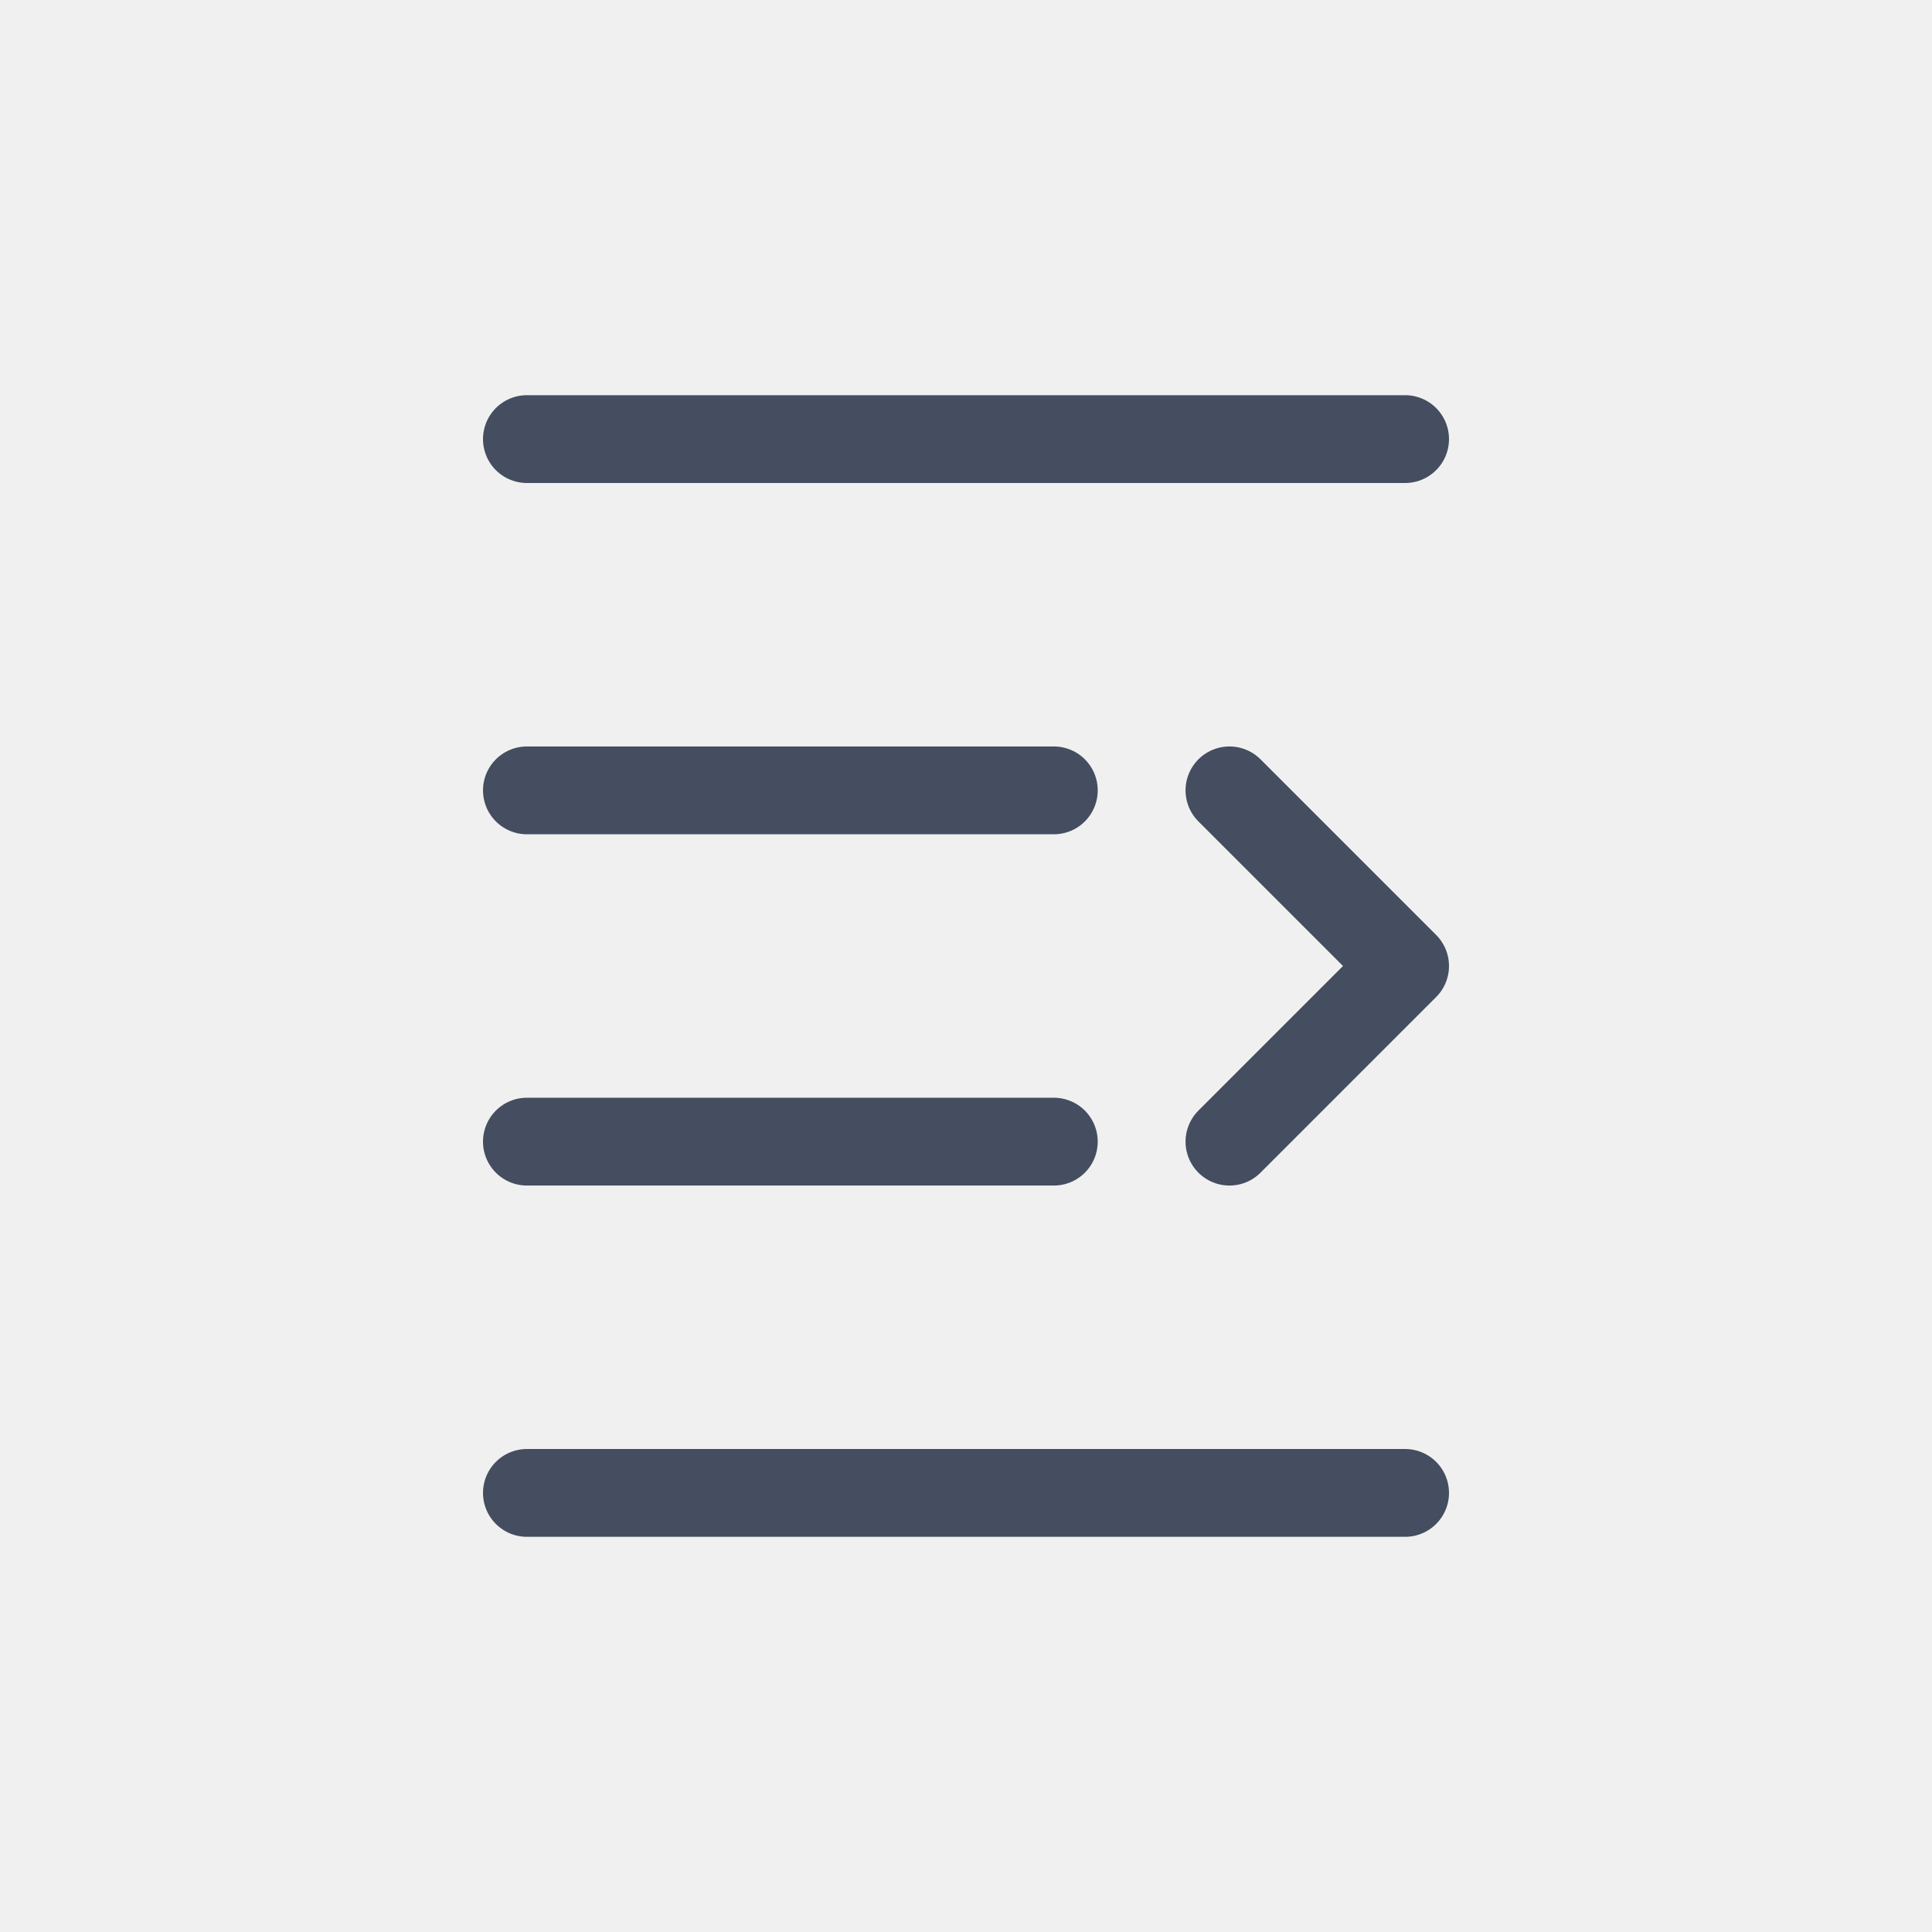
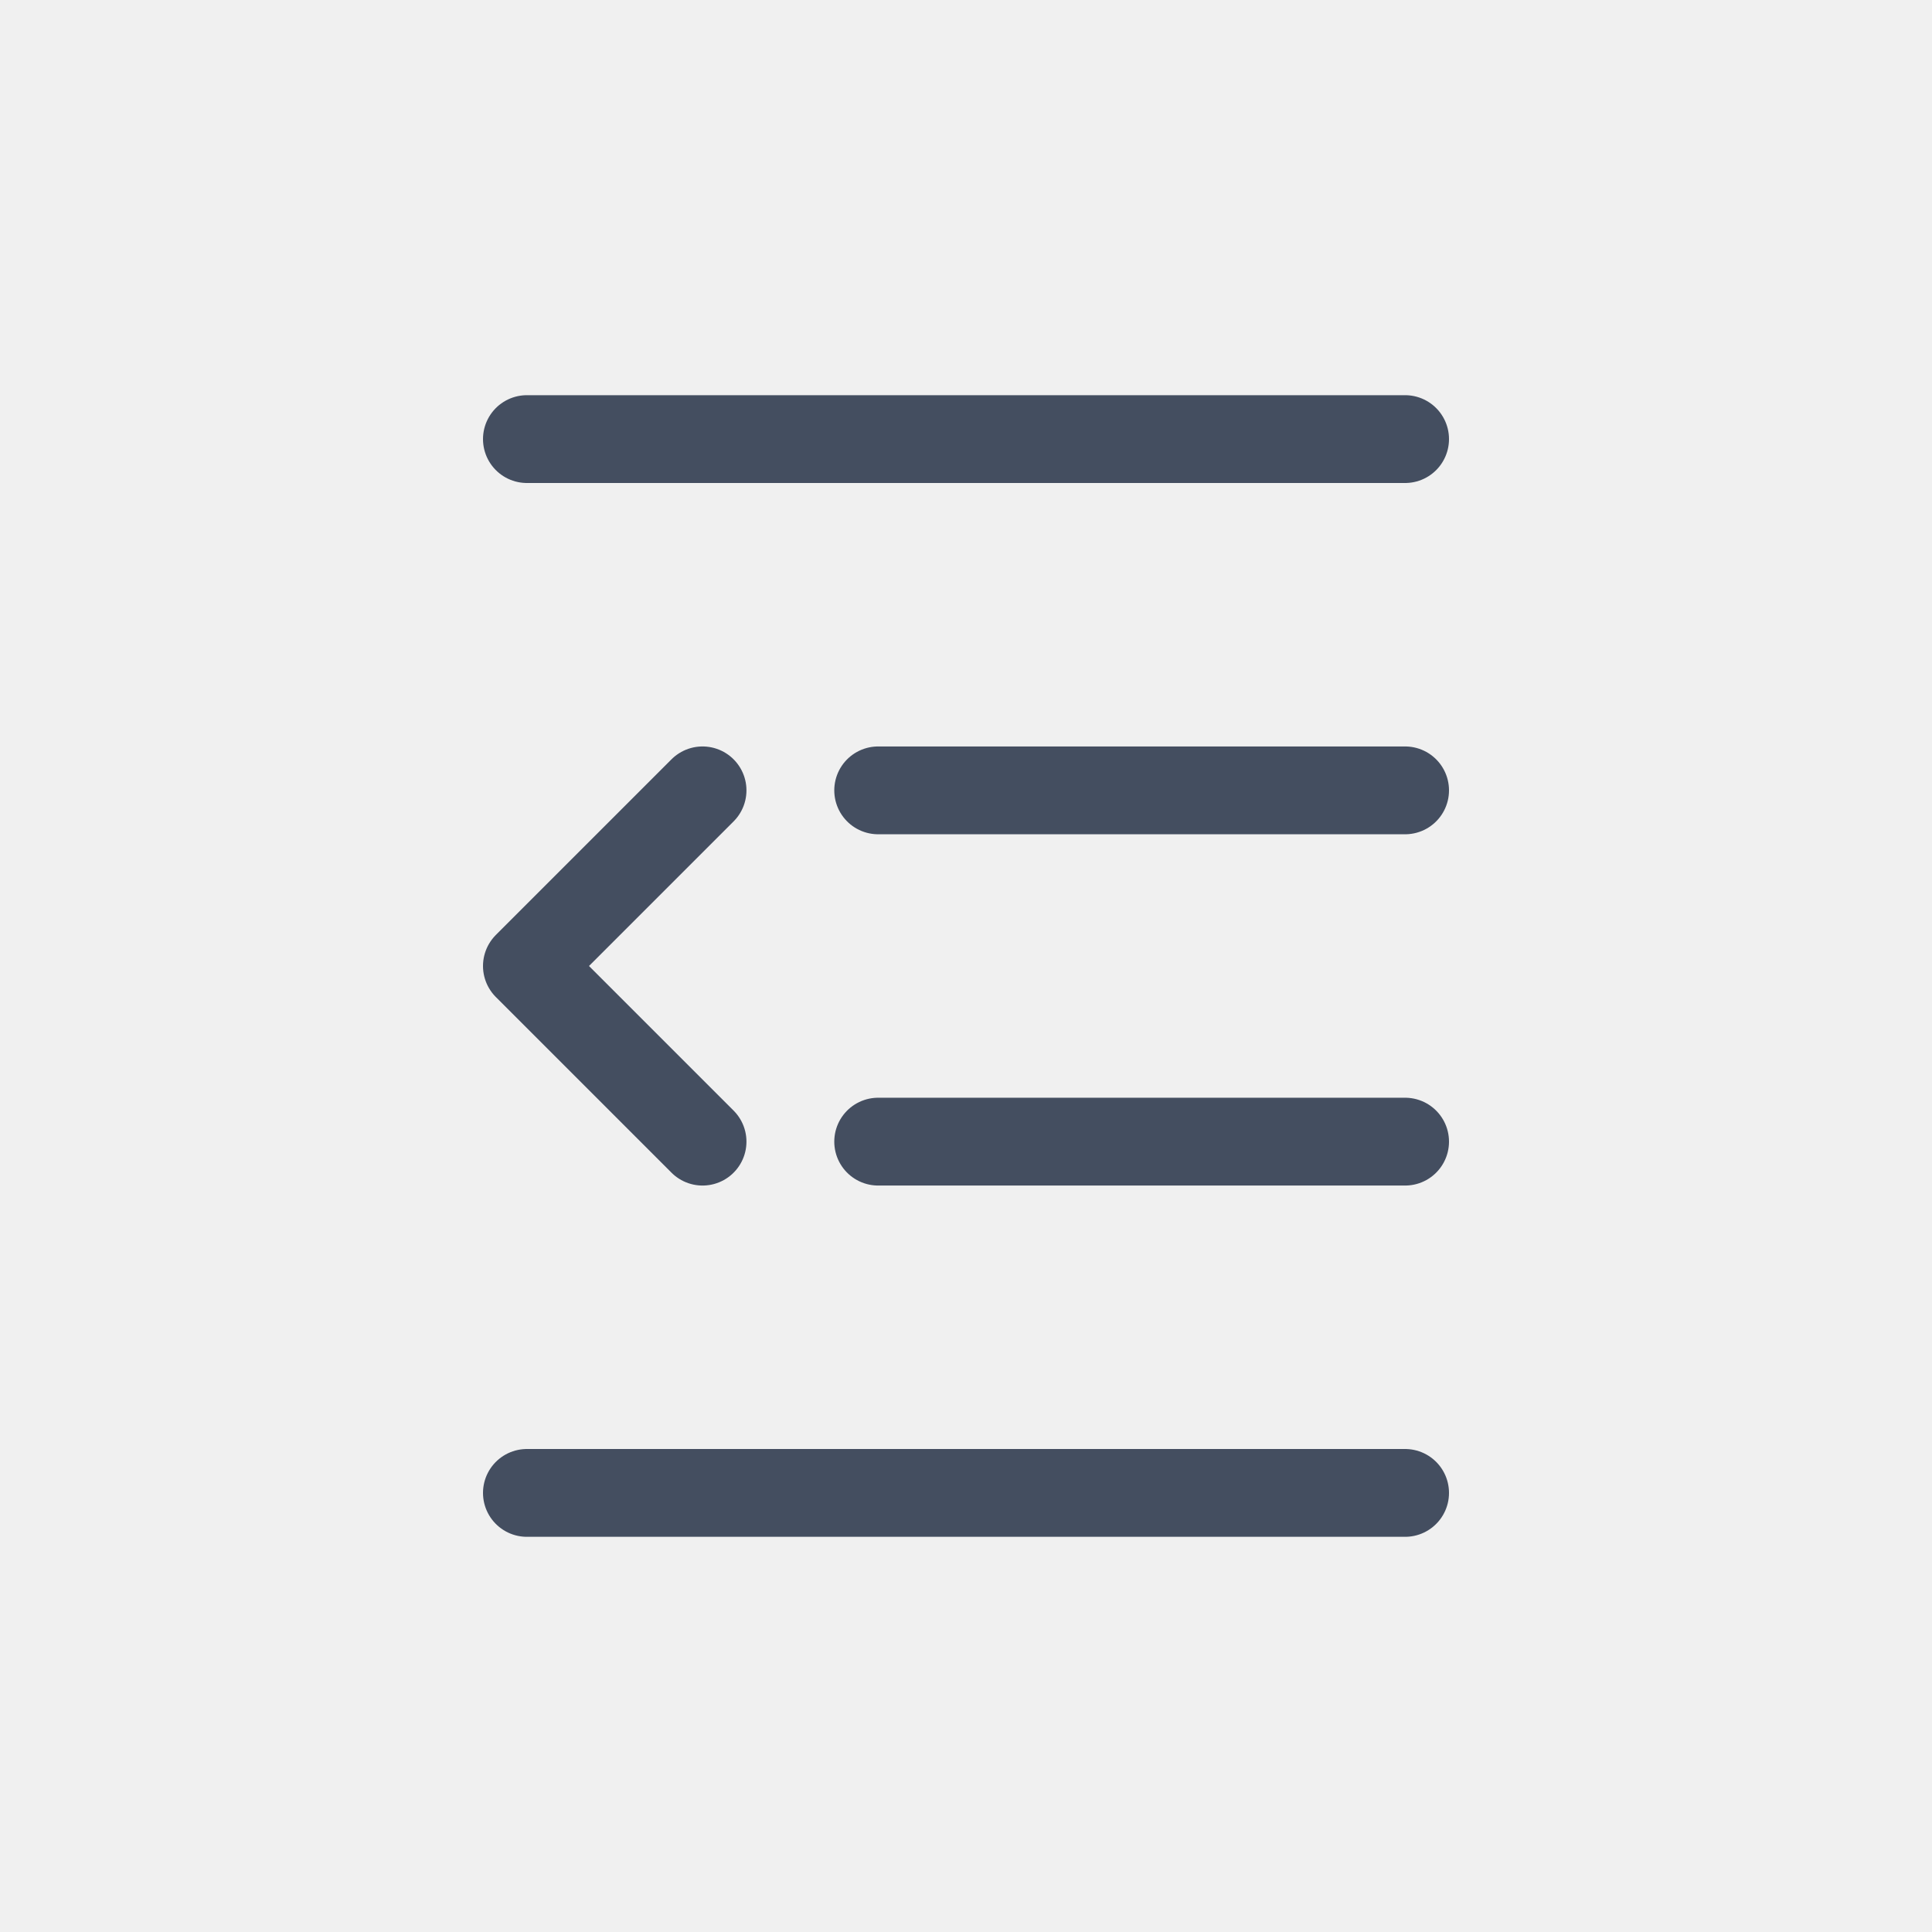
<svg xmlns="http://www.w3.org/2000/svg" width="22px" height="22px" viewBox="0 0 22 22" version="1.1">
-   <g id="2.1" stroke="none" stroke-width="1" fill="none" fill-rule="evenodd">
+   <g id="2.1" stroke="none" stroke-width="1" fill="none" fill-rule="evenodd" transform="matrix(-1, 0, 0, 1, 22, 0)">
    <g id="大班课-macOS" transform="translate(-1162, -46)">
      <g id="编组-4" transform="translate(0, 32)">
        <g id="编组-19" transform="translate(934, 14)">
          <g id="编组-4" transform="translate(219, 0)">
            <g id="hideSide" transform="translate(9, 0)">
              <rect id="矩形备份-24" fill="#FFFFFF" opacity="0.01" x="0" y="0" width="22" height="22" />
              <polyline id="路径-14" stroke="#444E60" stroke-linecap="round" stroke-linejoin="round" points="14 9 16 11 14 13" />
              <line x1="6" y1="5" x2="16" y2="5" id="路径-11" stroke="#444E60" stroke-linecap="round" stroke-linejoin="round" />
              <line x1="6" y1="17" x2="16" y2="17" id="路径-11备份" stroke="#444E60" stroke-linecap="round" stroke-linejoin="round" />
              <line x1="6" y1="13" x2="12" y2="13" id="路径-11备份-2" stroke="#444E60" stroke-linecap="round" stroke-linejoin="round" />
              <line x1="6" y1="9" x2="12" y2="9" id="路径-11备份-3" stroke="#444E60" stroke-linecap="round" stroke-linejoin="round" />
            </g>
          </g>
        </g>
      </g>
    </g>
  </g>
</svg>
